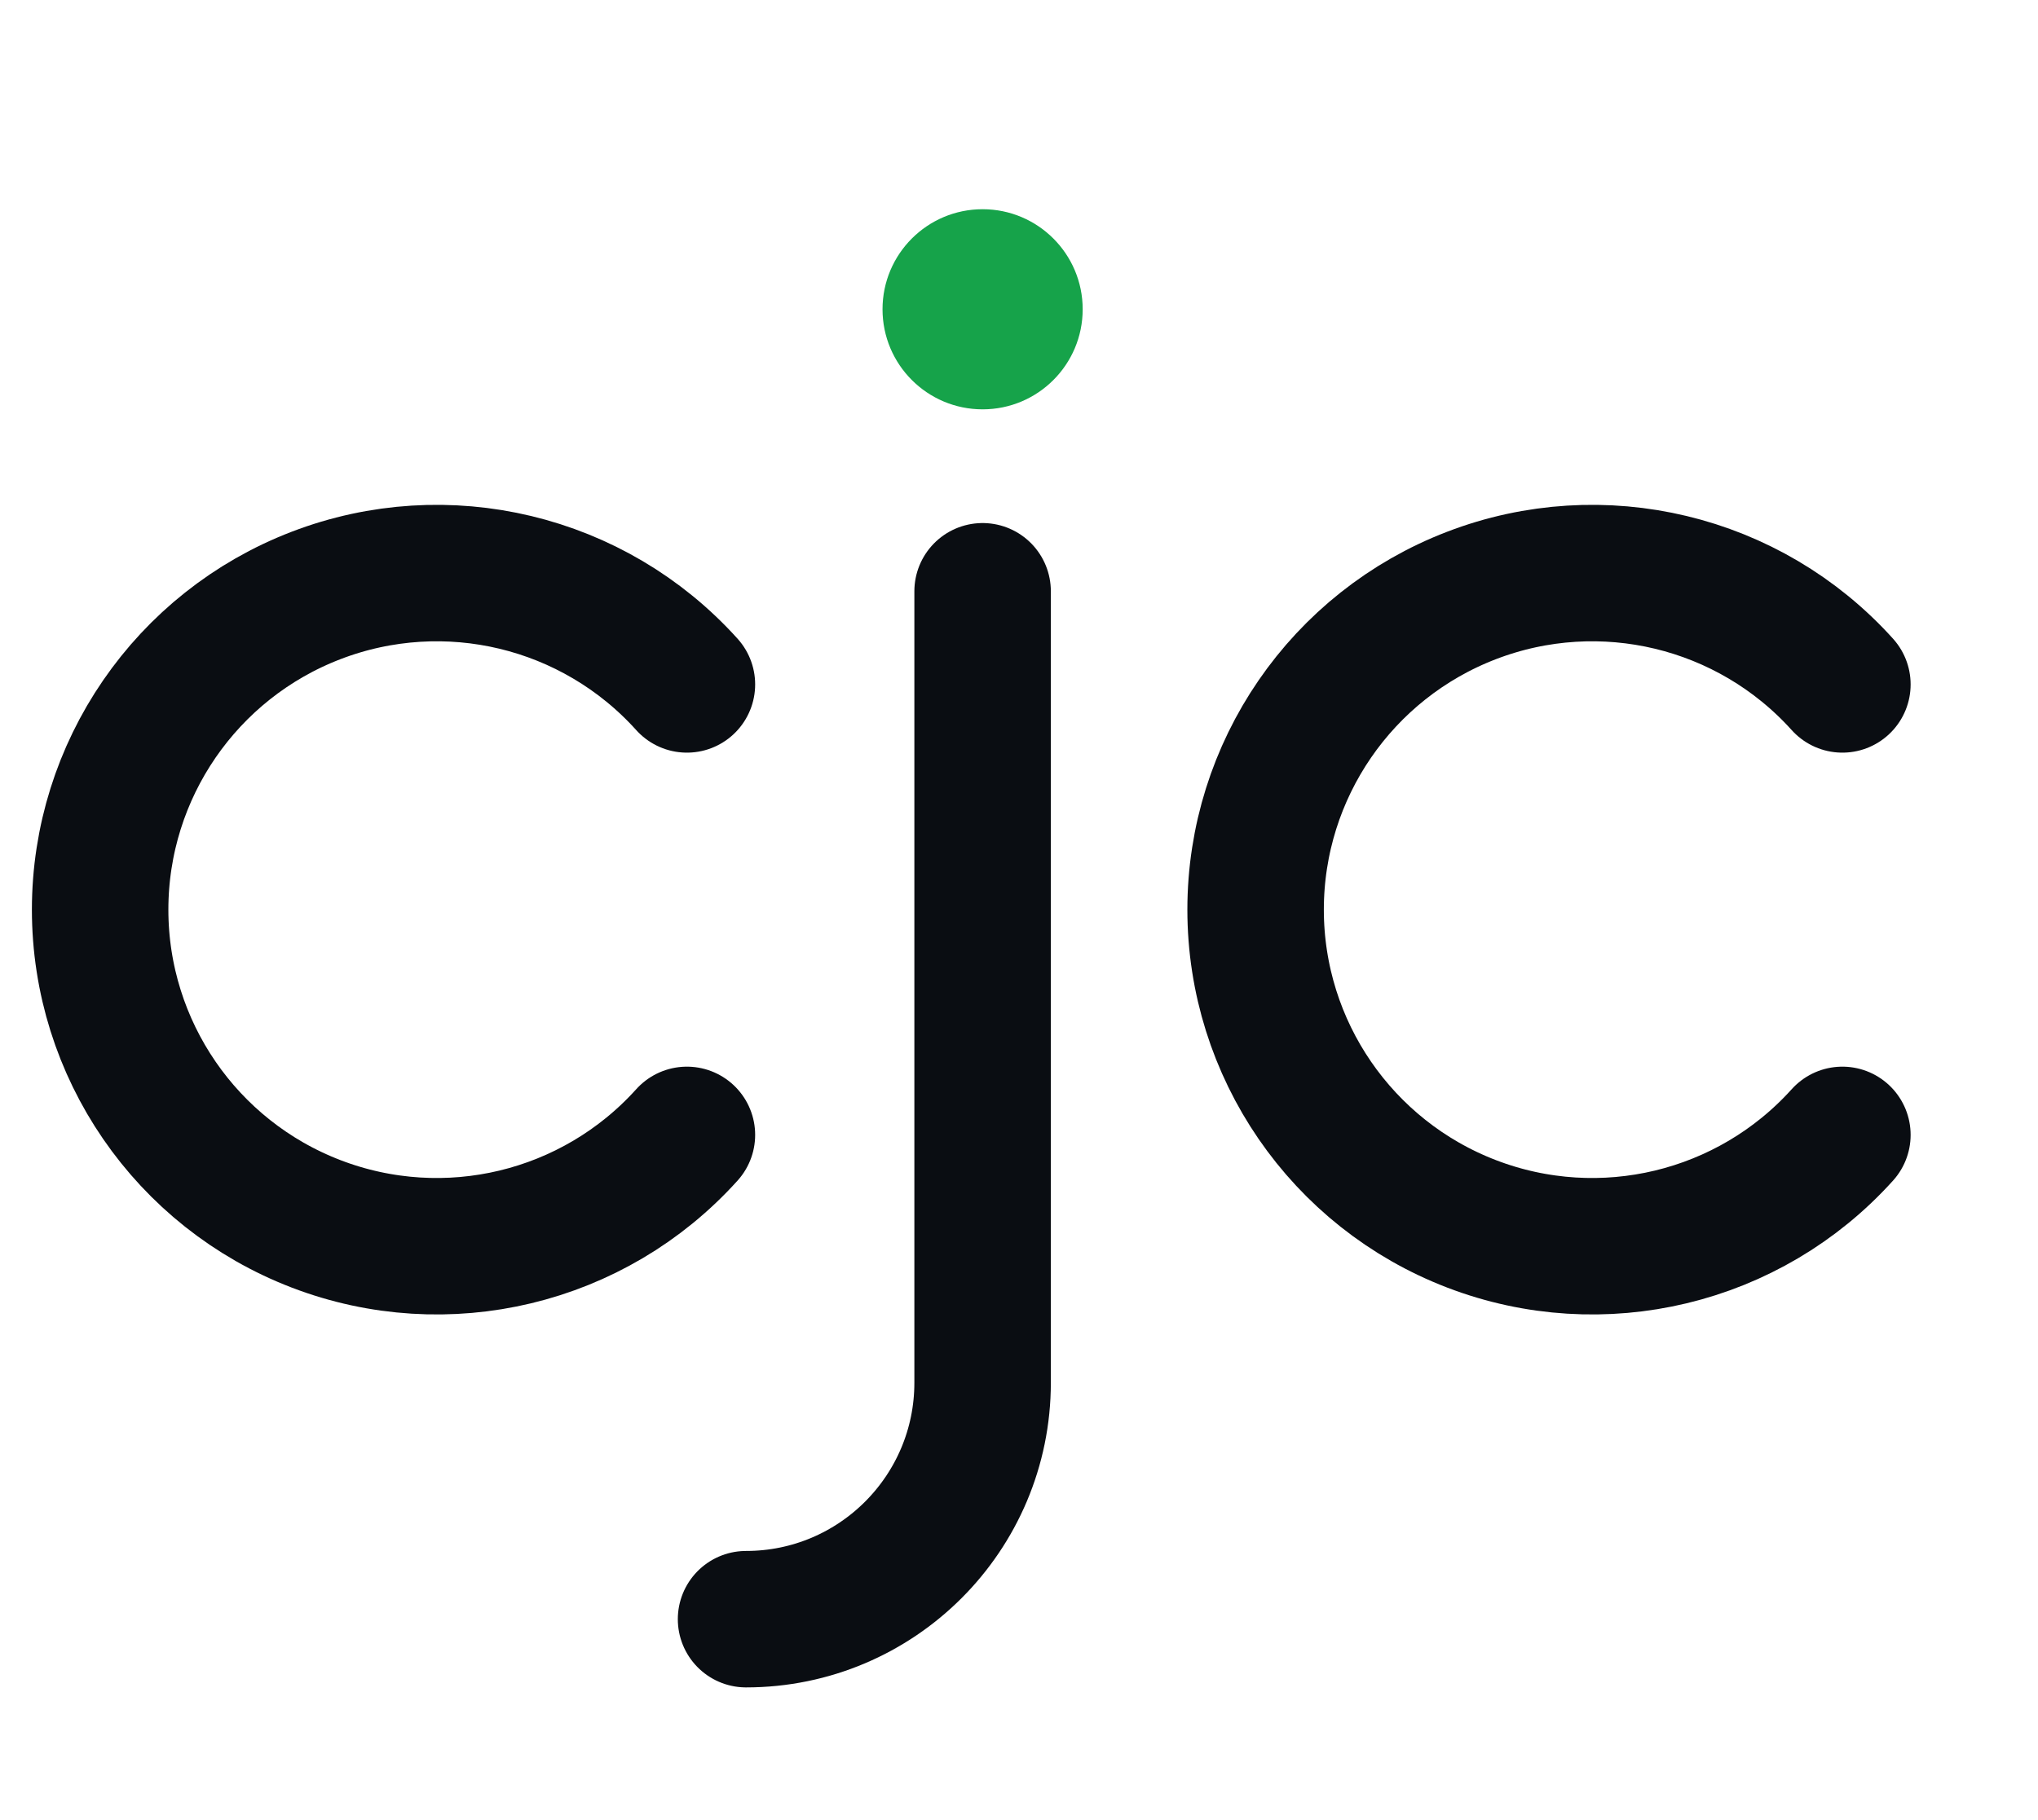
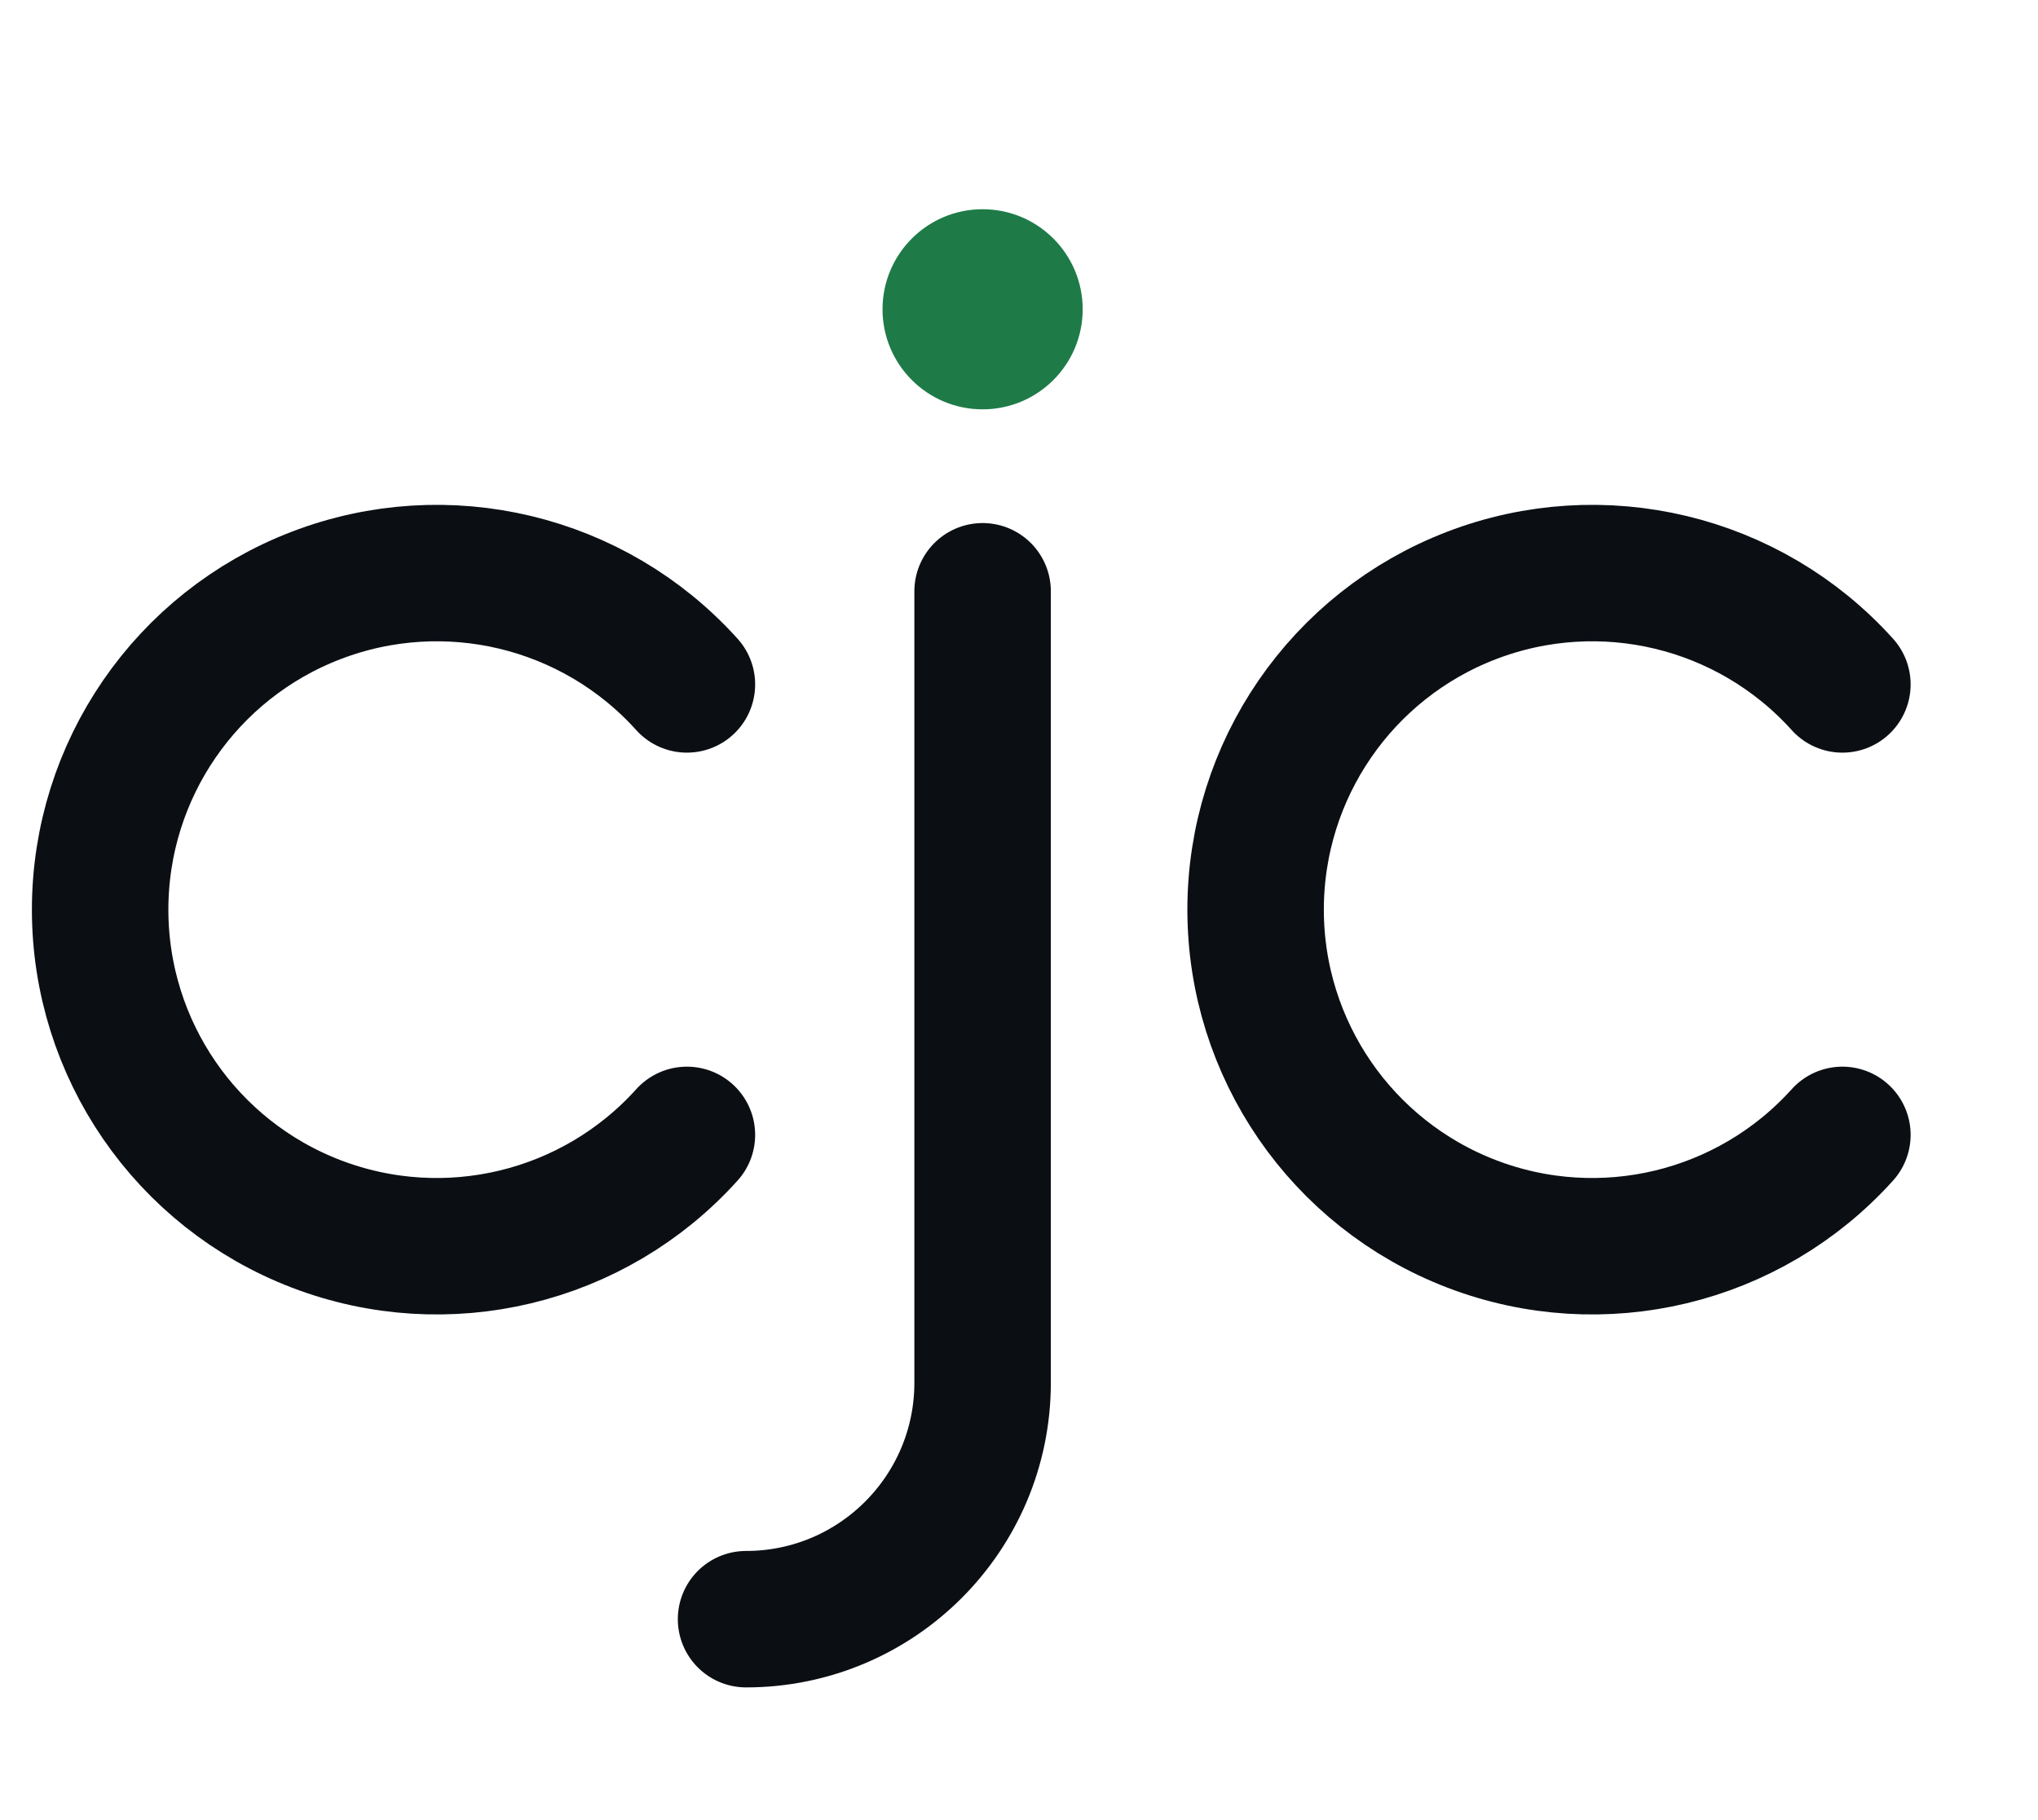
<svg xmlns="http://www.w3.org/2000/svg" viewBox="0 0 112 100" width="112" height="100" role="img" aria-label="cjc — símbolo Davi Castro">
-   <g fill="none" stroke="#0a0d12" stroke-width="7.5" stroke-linecap="round" stroke-linejoin="round">
+   <g fill="none" stroke="#0B0F14" stroke-width="7.5" stroke-linecap="round" stroke-linejoin="round">
    <path d="M37.75 37.62 A18.5 18.5 0 1 0 37.75 62.38" />
-     <path d="M54 32.5 V76 A13 13 0 0 1 41 89" />
+     <path d="M54 32.5V76A13 13 0 0 1 41 89" />
    <path d="M101.25 37.62 A18.5 18.5 0 1 0 101.25 62.38" />
  </g>
-   <circle cx="54" cy="17" r="5.5" fill="#16a34a" />
+   <circle cx="54" cy="17" r="5.5" fill="#1E7B48" />
</svg>
